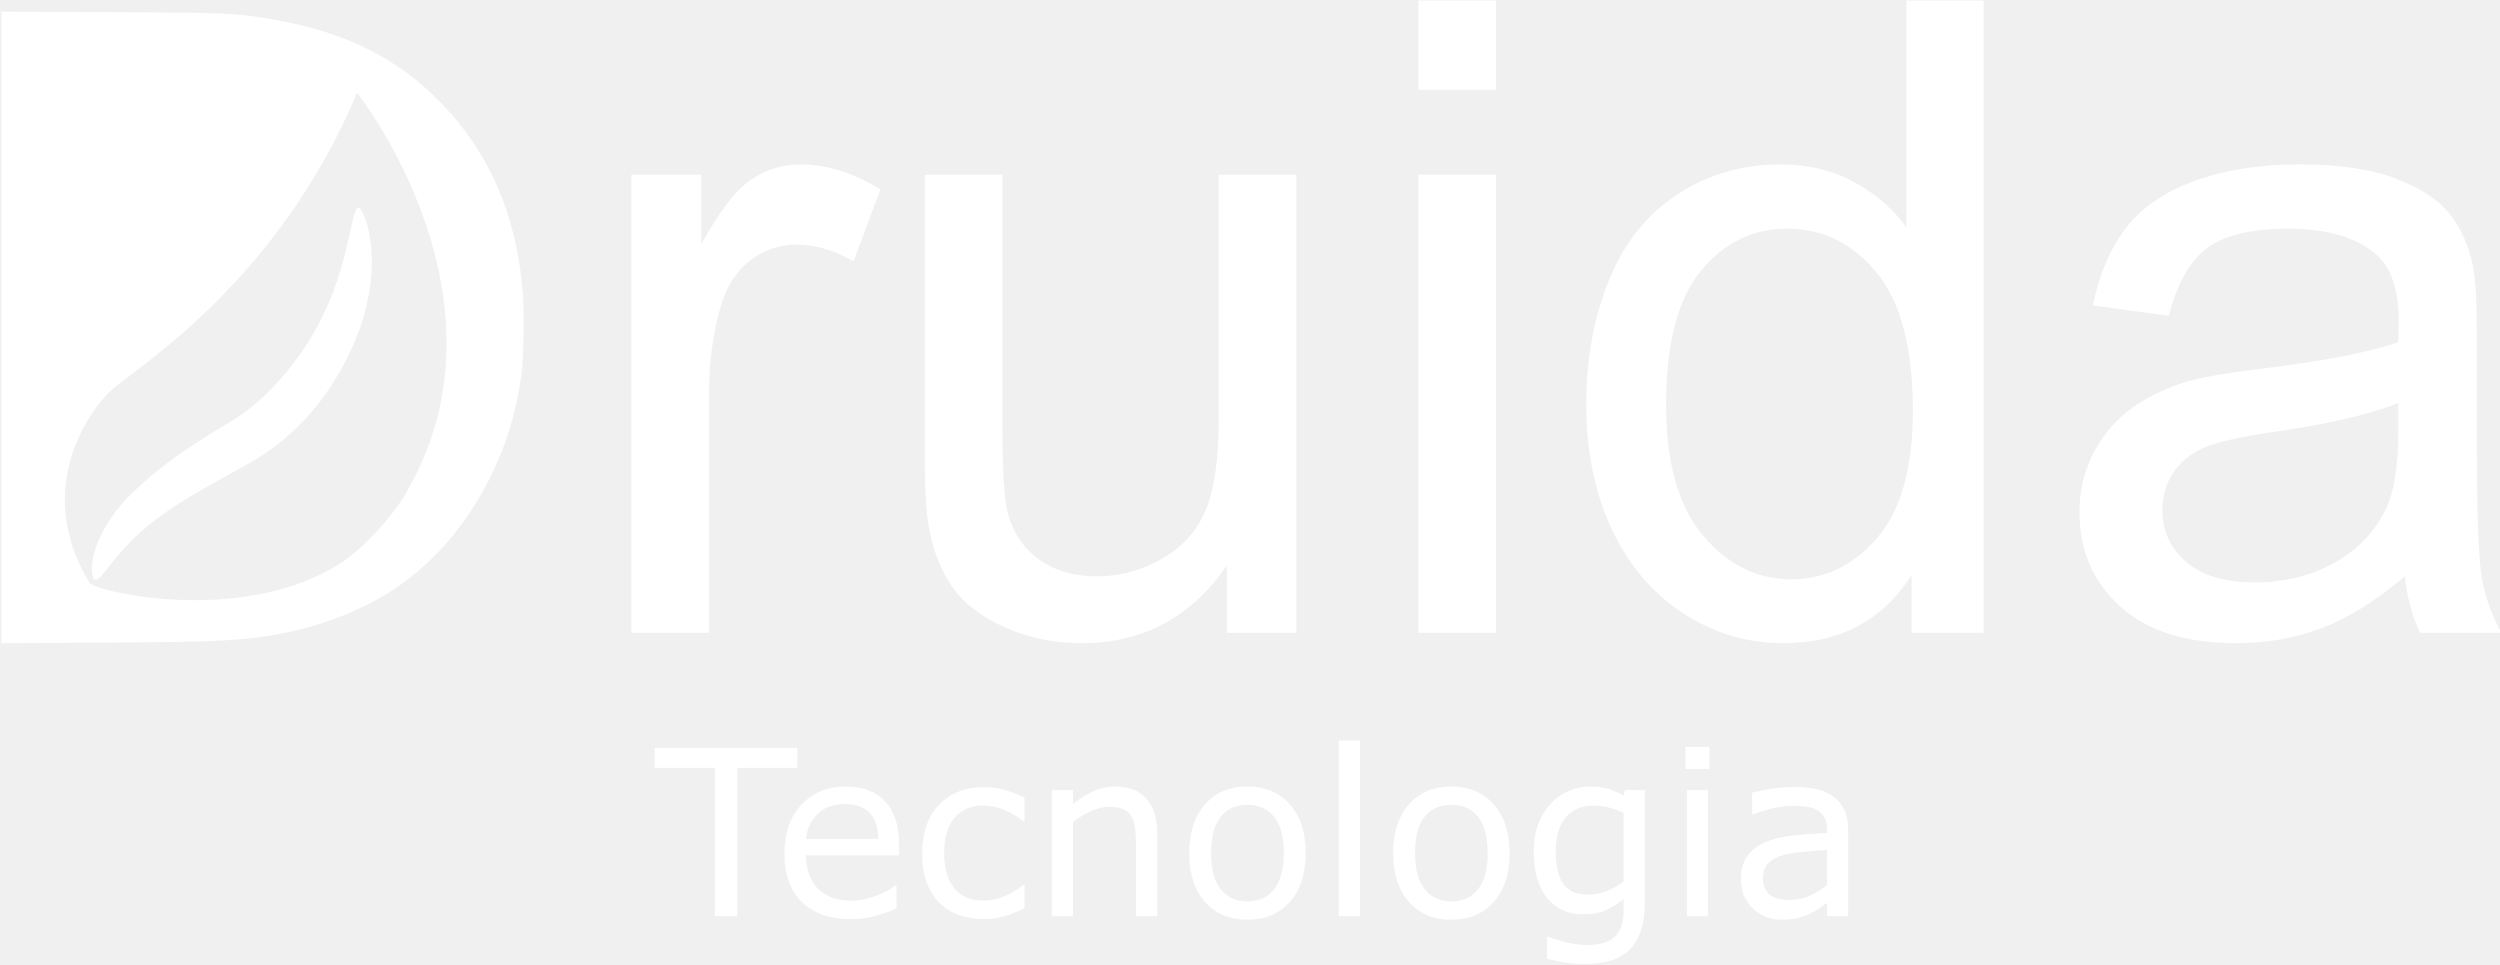
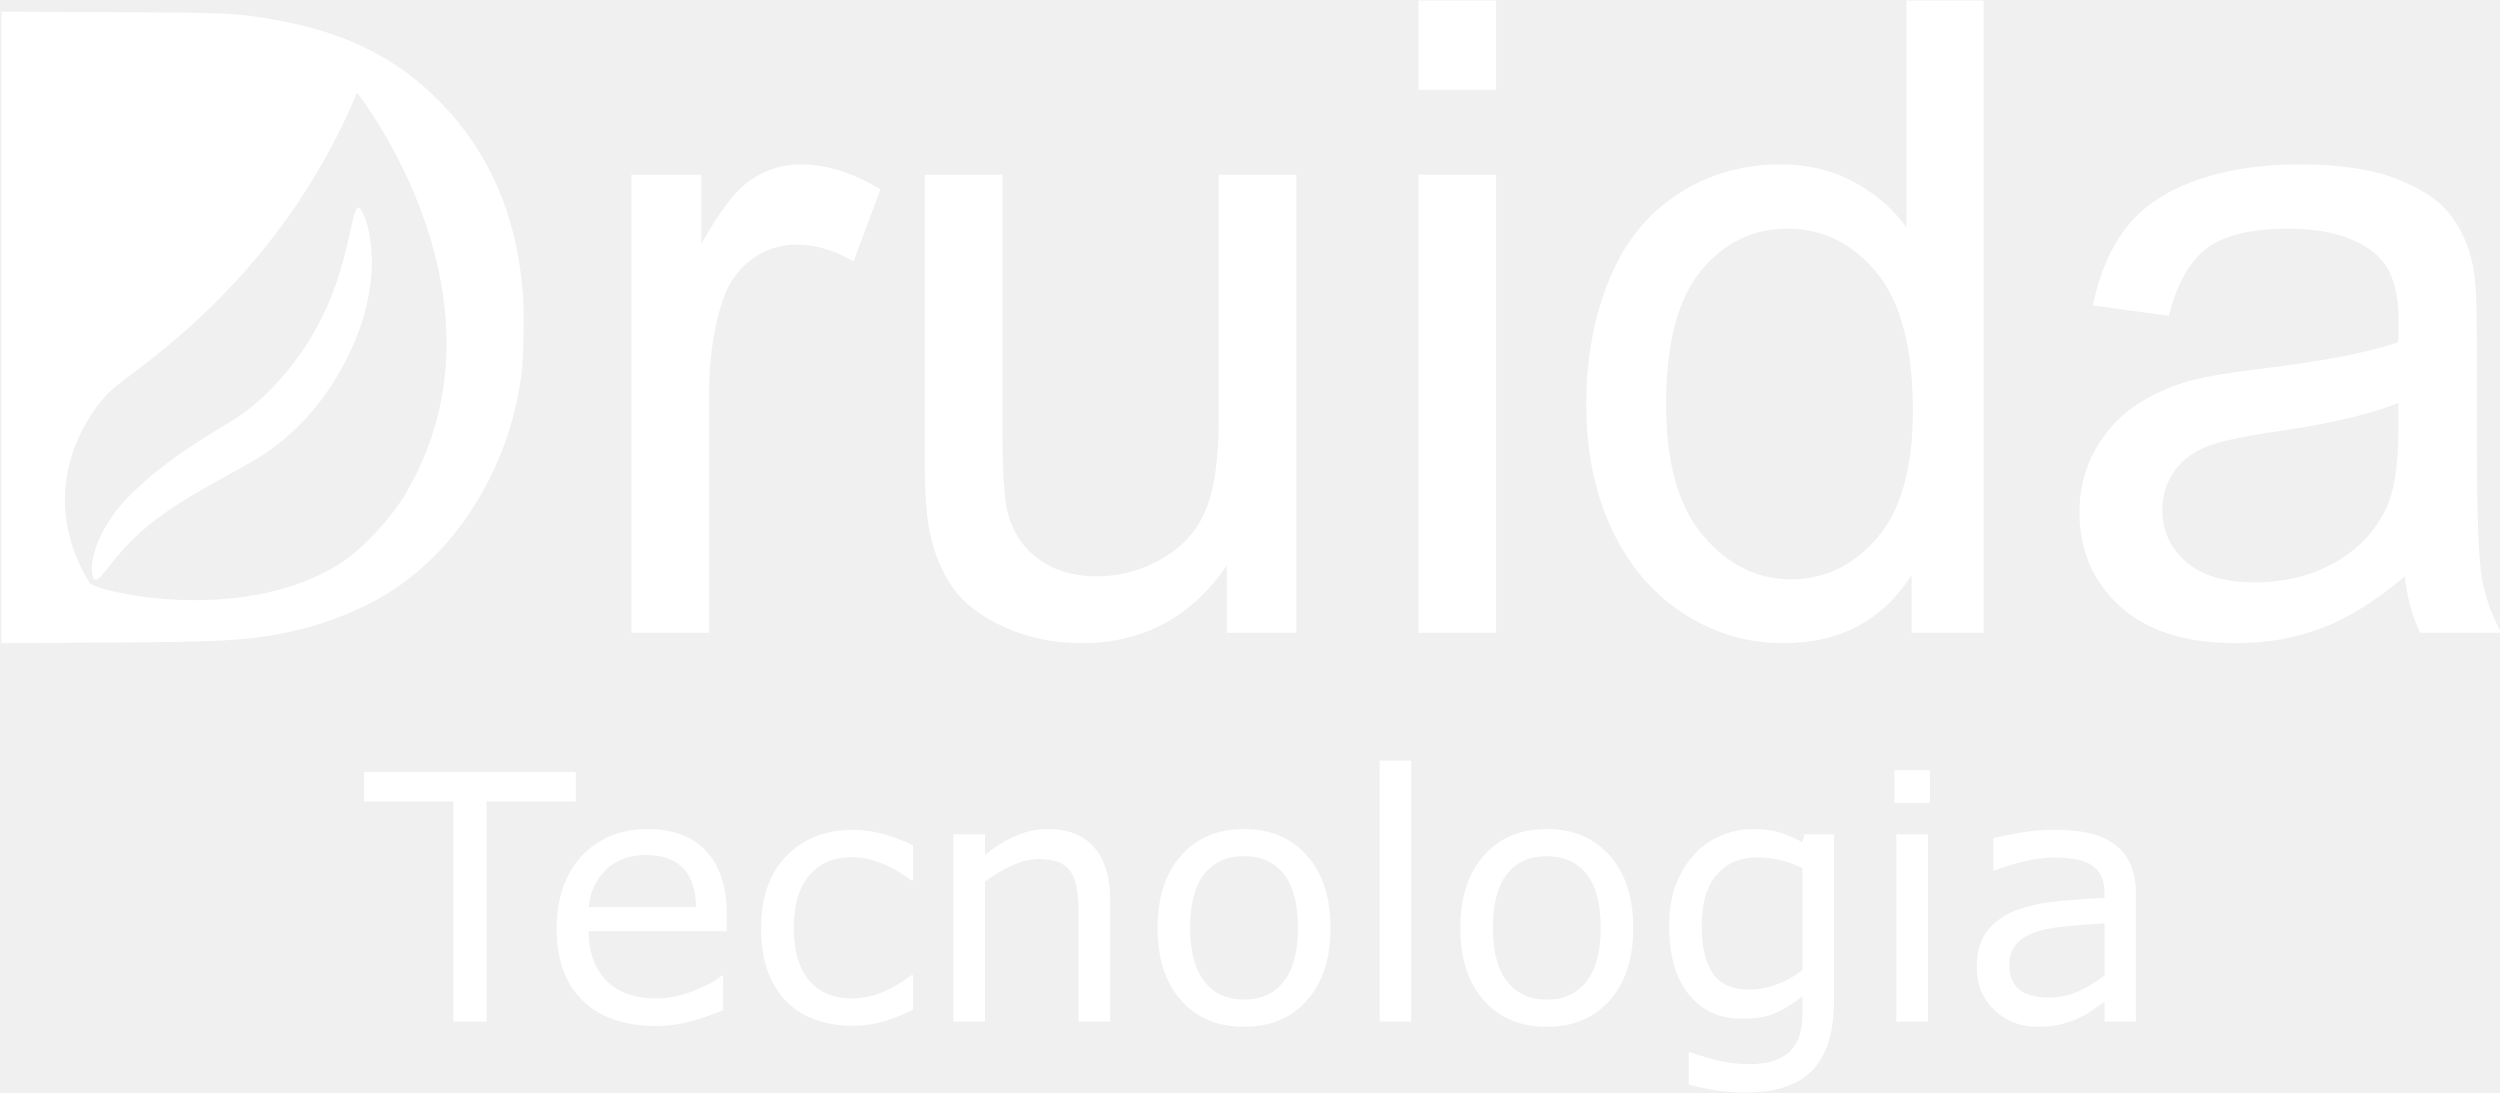
- <svg xmlns="http://www.w3.org/2000/svg" version="1.1" id="Camada_1" x="0px" y="0px" width="389px" height="150px" viewBox="0 0 389 150" enable-background="new 0 0 389 150" xml:space="preserve">
+ <svg xmlns="http://www.w3.org/2000/svg" version="1.1" id="Camada_1" x="0px" y="0px" width="389px" height="170px" viewBox="0 0 389 170" enable-background="new 0 0 389 170" xml:space="preserve">
  <rect x="-227" y="-145.5" display="none" stroke="#FFFFFF" stroke-miterlimit="10" width="918" height="447" />
  <rect display="none" fill="#66BB6A" width="389" height="169.5" />
  <g>
    <g enable-background="new    ">
-       <path fill="#FFFFFF" d="M98.241,98.468V27.193h10.877v10.806c2.775-5.056,5.337-8.39,7.688-10c2.35-1.611,4.935-2.417,7.754-2.417    c4.074,0,8.214,1.298,12.422,3.893l-4.164,11.208c-2.954-1.745-5.908-2.617-8.862-2.617c-2.641,0-5.013,0.794-7.117,2.382    c-2.104,1.589-3.604,3.792-4.499,6.611c-1.343,4.294-2.014,8.993-2.014,14.093v37.315H98.241z" />
-       <path fill="#FFFFFF" d="M190.896,98.468v-10.47c-5.551,8.054-13.092,12.081-22.626,12.081c-4.208,0-8.135-0.806-11.783-2.416    c-3.648-1.611-6.356-3.636-8.125-6.074c-1.768-2.438-3.01-5.425-3.726-8.96c-0.493-2.372-0.738-6.13-0.738-11.275V27.193h12.085    v39.53c0,6.31,0.246,10.561,0.738,12.752c0.761,3.176,2.372,5.672,4.834,7.483c2.462,1.812,5.506,2.718,9.131,2.718    s7.027-0.928,10.206-2.785c3.178-1.856,5.427-4.385,6.748-7.584c1.32-3.199,1.981-7.841,1.981-13.926V27.193h12.084v71.275    H190.896z" />
+       <path fill="#FFFFFF" d="M98.241,98.468V27.193h10.877v10.806c2.775-5.056,5.337-8.39,7.688-10c2.35-1.611,4.935-2.417,7.754-2.417    c4.074,0,8.214,1.298,12.422,3.893l-4.164,11.208c-2.954-1.745-5.908-2.617-8.862-2.617c-2.641,0-5.013,0.794-7.117,2.382    c-2.104,1.589-3.604,3.792-4.499,6.611c-1.343,4.294-2.014,8.993-2.014,14.093v37.315L98.241,98.468L98.241,98.468z" />
+       <path fill="#FFFFFF" d="M190.896,98.468v-10.47c-5.551,8.054-13.092,12.081-22.626,12.081c-4.208,0-8.135-0.806-11.783-2.416    c-3.648-1.611-6.356-3.636-8.125-6.074c-1.768-2.438-3.01-5.425-3.726-8.96c-0.493-2.372-0.738-6.13-0.738-11.275V27.193h12.085    v39.53c0,6.31,0.246,10.561,0.738,12.751c0.761,3.176,2.372,5.672,4.834,7.483c2.462,1.812,5.506,2.718,9.131,2.718    s7.027-0.928,10.206-2.785c3.178-1.855,5.427-4.385,6.748-7.584c1.32-3.199,1.981-7.841,1.981-13.926V27.193h12.084v71.275    H190.896z" />
      <path fill="#FFFFFF" d="M220.706,13.972V0.079h12.085v13.893H220.706z M220.706,98.468V27.193h12.085v71.275H220.706z" />
-       <path fill="#FFFFFF" d="M297.448,98.468v-8.993c-4.521,7.068-11.167,10.604-19.941,10.604c-5.685,0-10.909-1.568-15.677-4.698    c-4.768-3.132-8.46-7.505-11.079-13.121c-2.619-5.614-3.928-12.069-3.928-19.362c0-7.114,1.186-13.568,3.559-19.362    s5.931-10.235,10.677-13.322c4.743-3.087,10.049-4.631,15.912-4.631c4.297,0,8.123,0.906,11.48,2.719    c3.357,1.812,6.087,4.172,8.191,7.081V0.079h12.019v98.389H297.448z M259.244,62.896c0,9.129,1.926,15.951,5.773,20.471    c3.851,4.519,8.394,6.777,13.629,6.777c5.283,0,9.771-2.158,13.463-6.477c3.691-4.316,5.537-10.906,5.537-19.766    c0-9.752-1.879-16.912-5.64-21.476c-3.759-4.564-8.392-6.846-13.897-6.846c-5.371,0-9.858,2.192-13.461,6.577    C261.047,46.544,259.244,53.457,259.244,62.896z" />
-       <path fill="#FFFFFF" d="M374.189,89.676c-4.476,3.803-8.783,6.488-12.924,8.055c-4.142,1.565-8.584,2.349-13.328,2.349    c-7.832,0-13.854-1.913-18.062-5.738c-4.207-3.825-6.312-8.714-6.312-14.665c0-3.49,0.795-6.678,2.384-9.564    c1.59-2.885,3.672-5.2,6.243-6.945c2.574-1.746,5.474-3.064,8.694-3.96c2.372-0.626,5.954-1.229,10.744-1.812    c9.757-1.164,16.94-2.551,21.552-4.162c0.045-1.655,0.066-2.707,0.066-3.153c0-4.922-1.141-8.39-3.424-10.403    c-3.09-2.729-7.676-4.094-13.764-4.094c-5.686,0-9.882,0.996-12.591,2.986c-2.707,1.991-4.711,5.514-6.008,10.57l-11.817-1.611    c1.073-5.056,2.842-9.138,5.305-12.248c2.462-3.11,6.021-5.503,10.675-7.181c4.655-1.678,10.05-2.517,16.182-2.517    c6.089,0,11.034,0.716,14.839,2.147c3.806,1.432,6.603,3.233,8.394,5.403c1.789,2.17,3.043,4.91,3.759,8.221    c0.403,2.059,0.604,5.772,0.604,11.141V68.6c0,11.23,0.26,18.334,0.772,21.31c0.515,2.976,1.533,5.827,3.056,8.557h-12.623    C375.354,95.962,374.549,93.032,374.189,89.676z M373.184,62.695c-4.387,1.791-10.967,3.312-19.74,4.564    c-4.969,0.717-8.48,1.521-10.541,2.417c-2.06,0.896-3.647,2.203-4.767,3.927c-1.118,1.723-1.68,3.635-1.68,5.737    c0,3.222,1.221,5.906,3.661,8.054c2.439,2.147,6.008,3.223,10.708,3.223c4.655,0,8.796-1.018,12.421-3.055    c3.626-2.035,6.289-4.82,7.99-8.355c1.298-2.729,1.945-6.756,1.945-12.081v-4.431H373.184z" />
+       <path fill="#FFFFFF" d="M297.448,98.468v-8.993c-4.521,7.068-11.167,10.604-19.941,10.604c-5.685,0-10.909-1.568-15.677-4.698    c-4.768-3.132-8.46-7.505-11.079-13.121c-2.619-5.613-3.928-12.069-3.928-19.362c0-7.114,1.186-13.568,3.559-19.362    s5.931-10.235,10.677-13.322c4.743-3.087,10.049-4.631,15.912-4.631c4.297,0,8.123,0.906,11.48,2.719s6.087,4.172,8.191,7.081    V0.079h12.019v98.389H297.448z M259.244,62.896c0,9.129,1.926,15.952,5.773,20.471c3.851,4.519,8.394,6.777,13.629,6.777    c5.282,0,9.771-2.158,13.463-6.478c3.69-4.315,5.537-10.906,5.537-19.766c0-9.752-1.879-16.912-5.641-21.476    c-3.759-4.564-8.392-6.846-13.896-6.846c-5.371,0-9.858,2.192-13.461,6.577C261.047,46.544,259.244,53.457,259.244,62.896z" />
+       <path fill="#FFFFFF" d="M374.189,89.676c-4.477,3.803-8.783,6.488-12.924,8.055c-4.143,1.565-8.584,2.35-13.328,2.35    c-7.832,0-13.854-1.913-18.063-5.738c-4.207-3.824-6.313-8.714-6.313-14.665c0-3.489,0.795-6.678,2.385-9.564    c1.59-2.885,3.672-5.2,6.242-6.945c2.574-1.746,5.475-3.064,8.694-3.96c2.372-0.626,5.954-1.229,10.744-1.812    c9.757-1.164,16.94-2.551,21.552-4.162c0.045-1.655,0.066-2.707,0.066-3.153c0-4.922-1.141-8.39-3.424-10.403    c-3.09-2.729-7.676-4.094-13.764-4.094c-5.687,0-9.883,0.996-12.592,2.986c-2.707,1.991-4.711,5.514-6.008,10.57l-11.816-1.611    c1.072-5.056,2.842-9.138,5.305-12.248c2.462-3.11,6.021-5.503,10.675-7.181c4.655-1.678,10.05-2.517,16.182-2.517    c6.089,0,11.034,0.716,14.839,2.147c3.807,1.432,6.604,3.233,8.395,5.403c1.789,2.17,3.043,4.91,3.759,8.221    c0.403,2.059,0.604,5.772,0.604,11.141V68.6c0,11.23,0.26,18.333,0.771,21.31c0.516,2.976,1.533,5.826,3.057,8.557h-12.623    C375.354,95.962,374.549,93.032,374.189,89.676z M373.184,62.695c-4.387,1.791-10.967,3.312-19.74,4.564    c-4.969,0.717-8.479,1.521-10.541,2.417c-2.06,0.896-3.646,2.203-4.767,3.927c-1.118,1.723-1.68,3.635-1.68,5.737    c0,3.223,1.221,5.906,3.661,8.055c2.439,2.146,6.008,3.223,10.708,3.223c4.655,0,8.796-1.018,12.421-3.055    c3.626-2.035,6.289-4.82,7.99-8.355c1.298-2.729,1.945-6.756,1.945-12.081v-4.431H373.184z" />
    </g>
    <g>
-       <path id="path1977_10_" fill="#FFFFFF" d="M0.229,50.948V1.816l17.042,0.076c18.385,0.083,19.242,0.122,25.002,1.101    c11.234,1.91,19.362,5.902,26.19,12.863c7.688,7.839,11.933,17.632,12.891,29.743c0.264,3.335,0.115,10.531-0.272,13.084    c-0.917,6.063-2.393,10.795-4.952,15.883c-3.732,7.418-9.053,13.457-15.437,17.519c-4.729,3.009-11.104,5.449-17.062,6.526    c-6.083,1.103-9.518,1.273-27.483,1.378l-15.92,0.09L0.229,50.948L0.229,50.948z M17.833,60.27    c-3.706,3.082-12.92,15.549-3.9,30.422c0.796,1.313,23.276,6.683,38.729-2.838c3.479-2.143,7.815-6.815,10.085-10.426    c18.586-30.464-7.177-63.035-7.196-62.992C43.555,43.146,22.328,56.529,17.833,60.27z" />
-       <path id="path4132_10_" fill="#FFFFFF" d="M14.832,90.189c-1.018-0.205-1.328-6.713,6.067-13.799    c4.063-3.896,8.733-7.076,14.665-10.586c1.38-0.813,2.721-1.767,4.019-2.851c3.409-2.843,6.181-6.306,8.347-9.694l0,0    c6.731-10.655,6.427-20.812,7.893-20.955c0.732-0.071,5.308,10.042-2.283,24.315l0,0c-2.183,4.155-5.316,8.378-9.528,11.872    c-1.599,1.322-3.281,2.482-5.031,3.474c-6.297,3.533-10.231,5.537-14.551,8.738C17.92,85.527,15.927,90.411,14.832,90.189    L14.832,90.189z" />
+       <path id="path1977_10_" fill="#FFFFFF" d="M0.229,50.948V1.816l17.042,0.076c18.385,0.083,19.242,0.122,25.002,1.101    c11.234,1.91,19.362,5.902,26.19,12.863c7.688,7.839,11.933,17.632,12.891,29.743c0.264,3.335,0.115,10.531-0.272,13.084    c-0.917,6.063-2.393,10.795-4.952,15.883c-3.732,7.418-9.053,13.458-15.437,17.519c-4.729,3.009-11.104,5.449-17.062,6.526    c-6.083,1.103-9.518,1.272-27.483,1.378l-15.92,0.09L0.229,50.948L0.229,50.948z M17.833,60.27    c-3.706,3.082-12.92,15.548-3.9,30.421c0.796,1.313,23.276,6.684,38.729-2.838c3.479-2.143,7.815-6.814,10.085-10.426    c18.586-30.464-7.177-63.035-7.196-62.992C43.555,43.146,22.328,56.529,17.833,60.27z" />
+       <path id="path4132_10_" fill="#FFFFFF" d="M14.832,90.189c-1.018-0.205-1.328-6.713,6.067-13.799    c4.063-3.896,8.733-7.077,14.665-10.586c1.38-0.813,2.721-1.767,4.019-2.851c3.409-2.843,6.181-6.306,8.347-9.694l0,0    c6.731-10.655,6.427-20.812,7.893-20.955c0.732-0.071,5.308,10.042-2.283,24.315l0,0c-2.183,4.155-5.316,8.378-9.528,11.872    c-1.599,1.322-3.281,2.482-5.031,3.474c-6.297,3.533-10.231,5.537-14.551,8.738C17.92,85.527,15.927,90.411,14.832,90.189    L14.832,90.189z" />
      <path fill="#FFFFFF" d="M12.737,86.787" />
    </g>
  </g>
  <g>
-     <path fill="#FFFFFF" d="M124.064,119.484h-9.352v23.08h-3.48v-23.08h-9.352v-3.094h22.184V119.484z" />
-     <path fill="#FFFFFF" d="M139.885,133.09h-14.467c0,1.207,0.182,2.259,0.545,3.155s0.861,1.632,1.494,2.206   c0.609,0.563,1.333,0.984,2.171,1.266s1.761,0.422,2.769,0.422c1.336,0,2.681-0.267,4.034-0.8s2.317-1.058,2.892-1.573h0.176v3.604   c-1.113,0.469-2.25,0.861-3.41,1.178s-2.379,0.475-3.656,0.475c-3.258,0-5.801-0.882-7.629-2.646s-2.742-4.269-2.742-7.515   c0-3.211,0.876-5.76,2.628-7.646s4.058-2.83,6.917-2.83c2.648,0,4.69,0.773,6.126,2.32s2.153,3.744,2.153,6.592V133.09z    M136.668,130.559c-0.012-1.734-0.448-3.076-1.31-4.025s-2.171-1.424-3.929-1.424c-1.77,0-3.179,0.521-4.228,1.564   s-1.644,2.338-1.784,3.885H136.668z" />
-     <path fill="#FFFFFF" d="M159.414,141.334c-1.102,0.527-2.147,0.938-3.138,1.23s-2.042,0.439-3.155,0.439   c-1.418,0-2.719-0.208-3.902-0.624s-2.197-1.046-3.041-1.89c-0.855-0.844-1.518-1.91-1.986-3.199s-0.703-2.795-0.703-4.518   c0-3.211,0.882-5.73,2.646-7.559s4.093-2.742,6.987-2.742c1.125,0,2.229,0.158,3.313,0.475s2.077,0.703,2.979,1.16v3.674h-0.176   c-1.008-0.785-2.048-1.389-3.12-1.811s-2.118-0.633-3.138-0.633c-1.875,0-3.354,0.63-4.438,1.89s-1.626,3.108-1.626,5.546   c0,2.367,0.53,4.187,1.591,5.458s2.552,1.907,4.474,1.907c0.668,0,1.348-0.088,2.039-0.264s1.313-0.404,1.863-0.686   c0.48-0.246,0.932-0.507,1.354-0.782s0.756-0.513,1.002-0.712h0.176V141.334z" />
-     <path fill="#FFFFFF" d="M180.068,142.564h-3.305v-11.18c0-0.902-0.053-1.749-0.158-2.54s-0.299-1.409-0.58-1.854   c-0.293-0.492-0.715-0.858-1.266-1.099s-1.266-0.36-2.145-0.36c-0.902,0-1.846,0.223-2.83,0.668s-1.928,1.014-2.83,1.705v14.66   h-3.305V122.93h3.305v2.18c1.031-0.855,2.098-1.523,3.199-2.004s2.232-0.721,3.393-0.721c2.121,0,3.738,0.639,4.852,1.916   s1.67,3.117,1.67,5.52V142.564z" />
-     <path fill="#FFFFFF" d="M203.166,132.756c0,3.199-0.82,5.725-2.461,7.576s-3.838,2.777-6.592,2.777   c-2.777,0-4.983-0.926-6.618-2.777s-2.452-4.377-2.452-7.576s0.817-5.728,2.452-7.585s3.841-2.786,6.618-2.786   c2.754,0,4.951,0.929,6.592,2.786S203.166,129.557,203.166,132.756z M199.756,132.756c0-2.543-0.498-4.433-1.494-5.669   s-2.379-1.854-4.148-1.854c-1.793,0-3.185,0.618-4.175,1.854s-1.485,3.126-1.485,5.669c0,2.461,0.498,4.327,1.494,5.599   s2.385,1.907,4.166,1.907c1.758,0,3.138-0.63,4.14-1.89S199.756,135.24,199.756,132.756z" />
-     <path fill="#FFFFFF" d="M211.621,142.564h-3.305v-27.352h3.305V142.564z" />
-     <path fill="#FFFFFF" d="M234.895,132.756c0,3.199-0.82,5.725-2.461,7.576s-3.838,2.777-6.592,2.777   c-2.777,0-4.983-0.926-6.618-2.777s-2.452-4.377-2.452-7.576s0.817-5.728,2.452-7.585s3.841-2.786,6.618-2.786   c2.754,0,4.951,0.929,6.592,2.786S234.895,129.557,234.895,132.756z M231.484,132.756c0-2.543-0.498-4.433-1.494-5.669   s-2.379-1.854-4.148-1.854c-1.793,0-3.185,0.618-4.175,1.854s-1.485,3.126-1.485,5.669c0,2.461,0.498,4.327,1.494,5.599   s2.385,1.907,4.166,1.907c1.758,0,3.138-0.63,4.14-1.89S231.484,135.24,231.484,132.756z" />
-     <path fill="#FFFFFF" d="M255.936,140.332c0,3.328-0.756,5.771-2.268,7.33S249.83,150,246.689,150c-1.043,0-2.06-0.073-3.05-0.22   s-1.966-0.354-2.927-0.624v-3.375h0.176c0.539,0.211,1.395,0.472,2.566,0.782s2.344,0.466,3.516,0.466   c1.125,0,2.057-0.135,2.795-0.404s1.313-0.645,1.723-1.125c0.41-0.457,0.703-1.008,0.879-1.652s0.264-1.365,0.264-2.162v-1.793   c-0.996,0.797-1.948,1.392-2.856,1.784s-2.065,0.589-3.472,0.589c-2.344,0-4.204-0.847-5.581-2.54s-2.065-4.081-2.065-7.163   c0-1.688,0.237-3.144,0.712-4.368s1.122-2.282,1.942-3.173c0.762-0.832,1.688-1.479,2.777-1.942s2.174-0.694,3.252-0.694   c1.137,0,2.089,0.114,2.856,0.343s1.579,0.577,2.435,1.046l0.211-0.844h3.094V140.332z M252.631,137.168v-10.705   c-0.879-0.398-1.696-0.683-2.452-0.853s-1.509-0.255-2.259-0.255c-1.816,0-3.246,0.609-4.289,1.828s-1.564,2.988-1.564,5.309   c0,2.203,0.387,3.873,1.16,5.01s2.057,1.705,3.85,1.705c0.961,0,1.925-0.185,2.892-0.554S251.822,137.789,252.631,137.168z" />
-     <path fill="#FFFFFF" d="M265.99,119.643h-3.727v-3.428h3.727V119.643z M265.779,142.564h-3.305V122.93h3.305V142.564z" />
-     <path fill="#FFFFFF" d="M287.576,142.564h-3.287v-2.092c-0.293,0.199-0.688,0.478-1.187,0.835s-0.981,0.642-1.45,0.853   c-0.551,0.27-1.184,0.495-1.898,0.677s-1.553,0.272-2.514,0.272c-1.77,0-3.27-0.586-4.5-1.758s-1.846-2.666-1.846-4.482   c0-1.488,0.319-2.692,0.958-3.612s1.55-1.644,2.733-2.171c1.195-0.527,2.631-0.885,4.307-1.072s3.475-0.328,5.396-0.422v-0.51   c0-0.75-0.132-1.371-0.396-1.863s-0.642-0.879-1.134-1.16c-0.469-0.27-1.031-0.451-1.688-0.545s-1.342-0.141-2.057-0.141   c-0.867,0-1.834,0.114-2.9,0.343s-2.168,0.56-3.305,0.993h-0.176v-3.357c0.645-0.176,1.576-0.369,2.795-0.58   s2.42-0.316,3.604-0.316c1.383,0,2.587,0.114,3.612,0.343s1.913,0.618,2.663,1.169c0.738,0.539,1.301,1.236,1.688,2.092   s0.58,1.916,0.58,3.182V142.564z M284.289,137.73v-5.467c-1.008,0.059-2.194,0.146-3.56,0.264s-2.446,0.287-3.243,0.51   c-0.949,0.27-1.717,0.688-2.303,1.257s-0.879,1.351-0.879,2.347c0,1.125,0.34,1.972,1.02,2.54s1.717,0.853,3.111,0.853   c1.16,0,2.221-0.226,3.182-0.677S283.469,138.363,284.289,137.73z" />
+     <path fill="#FFFFFF" d="M89.588,124.695H75.704v34.266h-5.167v-34.266H56.652v-4.594h32.937V124.695z" />
+     <path fill="#FFFFFF" d="M113.077,144.895H91.598c0,1.792,0.271,3.355,0.809,4.686c0.54,1.328,1.279,2.422,2.219,3.274   c0.904,0.835,1.979,1.461,3.223,1.879c1.244,0.421,2.615,0.626,4.111,0.626c1.983,0,3.98-0.395,5.989-1.186   c2.009-0.792,3.44-1.572,4.294-2.338h0.261v5.354c-1.652,0.695-3.34,1.275-5.063,1.748c-1.723,0.471-3.532,0.705-5.428,0.705   c-4.837,0-8.613-1.311-11.327-3.93c-2.713-2.618-4.07-6.338-4.07-11.158c0-4.767,1.301-8.551,3.901-11.35   c2.602-2.801,6.025-4.201,10.27-4.201c3.932,0,6.963,1.148,9.095,3.445c2.133,2.297,3.196,5.559,3.196,9.786L113.077,144.895   L113.077,144.895z M108.3,141.137c-0.018-2.572-0.665-4.567-1.944-5.974c-1.28-1.409-3.224-2.117-5.833-2.117   c-2.628,0-4.72,0.774-6.277,2.323s-2.44,3.471-2.648,5.768H108.3z" />
+     <path fill="#FFFFFF" d="M142.071,157.135c-1.636,0.782-3.188,1.392-4.659,1.826c-1.471,0.432-3.031,0.652-4.684,0.652   c-2.105,0-4.037-0.311-5.794-0.928c-1.756-0.617-3.262-1.551-4.515-2.805c-1.269-1.255-2.253-2.836-2.948-4.749   c-0.694-1.914-1.043-4.149-1.043-6.71c0-4.768,1.309-8.505,3.928-11.223c2.619-2.713,6.077-4.07,10.373-4.07   c1.671,0,3.31,0.234,4.919,0.704c1.609,0.473,3.084,1.044,4.423,1.723v5.458h-0.261c-1.497-1.166-3.041-2.065-4.633-2.691   c-1.592-0.627-3.145-0.939-4.659-0.939c-2.783,0-4.979,0.937-6.589,2.807s-2.414,4.613-2.414,8.232   c0,3.515,0.788,6.217,2.362,8.104c1.575,1.888,3.789,2.83,6.643,2.83c0.991,0,2.001-0.13,3.027-0.392   c1.025-0.261,1.949-0.6,2.766-1.018c0.713-0.365,1.384-0.754,2.011-1.16c0.626-0.408,1.122-0.762,1.487-1.059h0.262v5.406H142.071z   " />
+     <path fill="#FFFFFF" d="M172.735,158.961h-4.906v-16.598c0-1.34-0.079-2.599-0.235-3.773c-0.155-1.174-0.443-2.09-0.861-2.751   c-0.435-0.731-1.061-1.273-1.879-1.633c-0.818-0.356-1.88-0.534-3.185-0.534c-1.34,0-2.741,0.331-4.201,0.992   c-1.462,0.661-2.863,1.505-4.202,2.531v21.766h-4.907v-29.15h4.907v3.235c1.53-1.267,3.114-2.259,4.749-2.975   c1.635-0.714,3.313-1.07,5.038-1.07c3.148,0,5.55,0.948,7.203,2.845s2.479,4.628,2.479,8.194V158.961z" />
+     <path fill="#FFFFFF" d="M207.027,144.398c0,4.75-1.217,8.499-3.652,11.248c-2.438,2.749-5.699,4.123-9.788,4.123   c-4.123,0-7.398-1.374-9.825-4.123c-2.429-2.749-3.641-6.498-3.641-11.248s1.212-8.505,3.641-11.26   c2.427-2.758,5.702-4.138,9.825-4.138c4.088,0,7.35,1.38,9.788,4.138C205.811,135.894,207.027,139.648,207.027,144.398z    M201.965,144.398c0-3.775-0.74-6.579-2.219-8.415c-1.479-1.835-3.531-2.755-6.157-2.755c-2.663,0-4.729,0.92-6.199,2.755   c-1.47,1.836-2.205,4.64-2.205,8.415c0,3.654,0.74,6.426,2.219,8.313s3.541,2.831,6.186,2.831c2.61,0,4.659-0.935,6.145-2.805   C201.223,150.865,201.965,148.087,201.965,144.398z" />
+     <path fill="#FFFFFF" d="M219.58,158.961h-4.906v-40.607h4.906V158.961z" />
+     <path fill="#FFFFFF" d="M254.133,144.398c0,4.75-1.215,8.499-3.652,11.248c-2.436,2.749-5.699,4.123-9.787,4.123   c-4.123,0-7.396-1.374-9.824-4.123s-3.643-6.498-3.643-11.248s1.215-8.505,3.643-11.26c2.428-2.758,5.701-4.138,9.824-4.138   c4.088,0,7.352,1.38,9.787,4.138C252.918,135.894,254.133,139.648,254.133,144.398z M249.07,144.398   c0-3.775-0.738-6.579-2.219-8.415c-1.479-1.835-3.531-2.755-6.158-2.755c-2.662,0-4.729,0.92-6.197,2.755   c-1.471,1.836-2.205,4.64-2.205,8.415c0,3.654,0.738,6.426,2.217,8.313s3.541,2.831,6.186,2.831c2.609,0,4.66-0.935,6.148-2.805   C248.328,150.865,249.07,148.087,249.07,144.398z" />
+     <path fill="#FFFFFF" d="M285.373,155.646c0,4.941-1.123,8.568-3.367,10.883S276.309,170,271.645,170   c-1.547,0-3.059-0.107-4.529-0.324c-1.469-0.221-2.918-0.527-4.344-0.928v-5.012h0.262c0.799,0.314,2.07,0.702,3.809,1.16   c1.738,0.461,3.48,0.693,5.219,0.693c1.672,0,3.055-0.2,4.152-0.6c1.094-0.4,1.947-0.957,2.557-1.671   c0.609-0.679,1.045-1.496,1.305-2.453c0.262-0.954,0.393-2.026,0.393-3.21v-2.662c-1.479,1.184-2.893,2.067-4.24,2.65   c-1.348,0.58-3.066,0.873-5.156,0.873c-3.479,0-6.24-1.256-8.283-3.77c-2.047-2.514-3.066-6.061-3.066-10.637   c0-2.506,0.352-4.666,1.057-6.483c0.705-1.818,1.666-3.388,2.883-4.712c1.131-1.236,2.506-2.195,4.123-2.883   c1.615-0.688,3.227-1.029,4.828-1.029c1.688,0,3.102,0.168,4.238,0.508c1.141,0.342,2.346,0.857,3.617,1.554l0.313-1.253h4.594   V155.646L285.373,155.646z M280.467,150.949v-15.894c-1.305-0.592-2.518-1.013-3.641-1.267c-1.123-0.253-2.24-0.377-3.354-0.377   c-2.697,0-4.82,0.904-6.369,2.713c-1.547,1.811-2.322,4.438-2.322,7.883c0,3.27,0.576,5.75,1.723,7.438   c1.148,1.688,3.055,2.531,5.717,2.531c1.428,0,2.857-0.275,4.293-0.824C277.949,152.607,279.266,151.871,280.467,150.949z" />
+     <path fill="#FFFFFF" d="M300.301,124.93h-5.533v-5.089h5.533V124.93z M299.986,158.961h-4.906v-29.15h4.906V158.961z" />
+     <path fill="#FFFFFF" d="M332.348,158.961h-4.879v-3.105c-0.436,0.296-1.021,0.711-1.764,1.238c-0.74,0.53-1.455,0.954-2.152,1.268   c-0.816,0.399-1.758,0.736-2.818,1.006c-1.059,0.27-2.305,0.402-3.732,0.402c-2.627,0-4.855-0.869-6.68-2.609   c-1.828-1.74-2.74-3.958-2.74-6.654c0-2.21,0.473-3.996,1.42-5.361c0.949-1.366,2.303-2.442,4.059-3.225   c1.773-0.783,3.906-1.314,6.395-1.593c2.488-0.275,5.16-0.487,8.012-0.626v-0.757c0-1.114-0.195-2.036-0.588-2.767   s-0.953-1.305-1.684-1.723c-0.697-0.4-1.531-0.67-2.506-0.809c-0.977-0.139-1.992-0.209-3.055-0.209   c-1.287,0-2.723,0.168-4.305,0.511c-1.584,0.339-3.219,0.829-4.906,1.473h-0.264v-4.984c0.959-0.261,2.342-0.548,4.15-0.861   c1.811-0.313,3.594-0.467,5.352-0.467c2.053,0,3.84,0.168,5.361,0.507c1.521,0.34,2.842,0.92,3.955,1.737   c1.096,0.8,1.932,1.836,2.506,3.106c0.574,1.27,0.861,2.844,0.861,4.723v19.779H332.348z M327.469,151.784v-8.116   c-1.496,0.087-3.258,0.217-5.287,0.392c-2.027,0.174-3.631,0.426-4.813,0.757c-1.41,0.4-2.551,1.021-3.42,1.867   c-0.869,0.844-1.307,2.004-1.307,3.482c0,1.67,0.506,2.929,1.516,3.772c1.01,0.845,2.549,1.268,4.619,1.268   c1.721,0,3.297-0.337,4.725-1.007C324.928,153.529,326.25,152.724,327.469,151.784z" />
  </g>
</svg>
